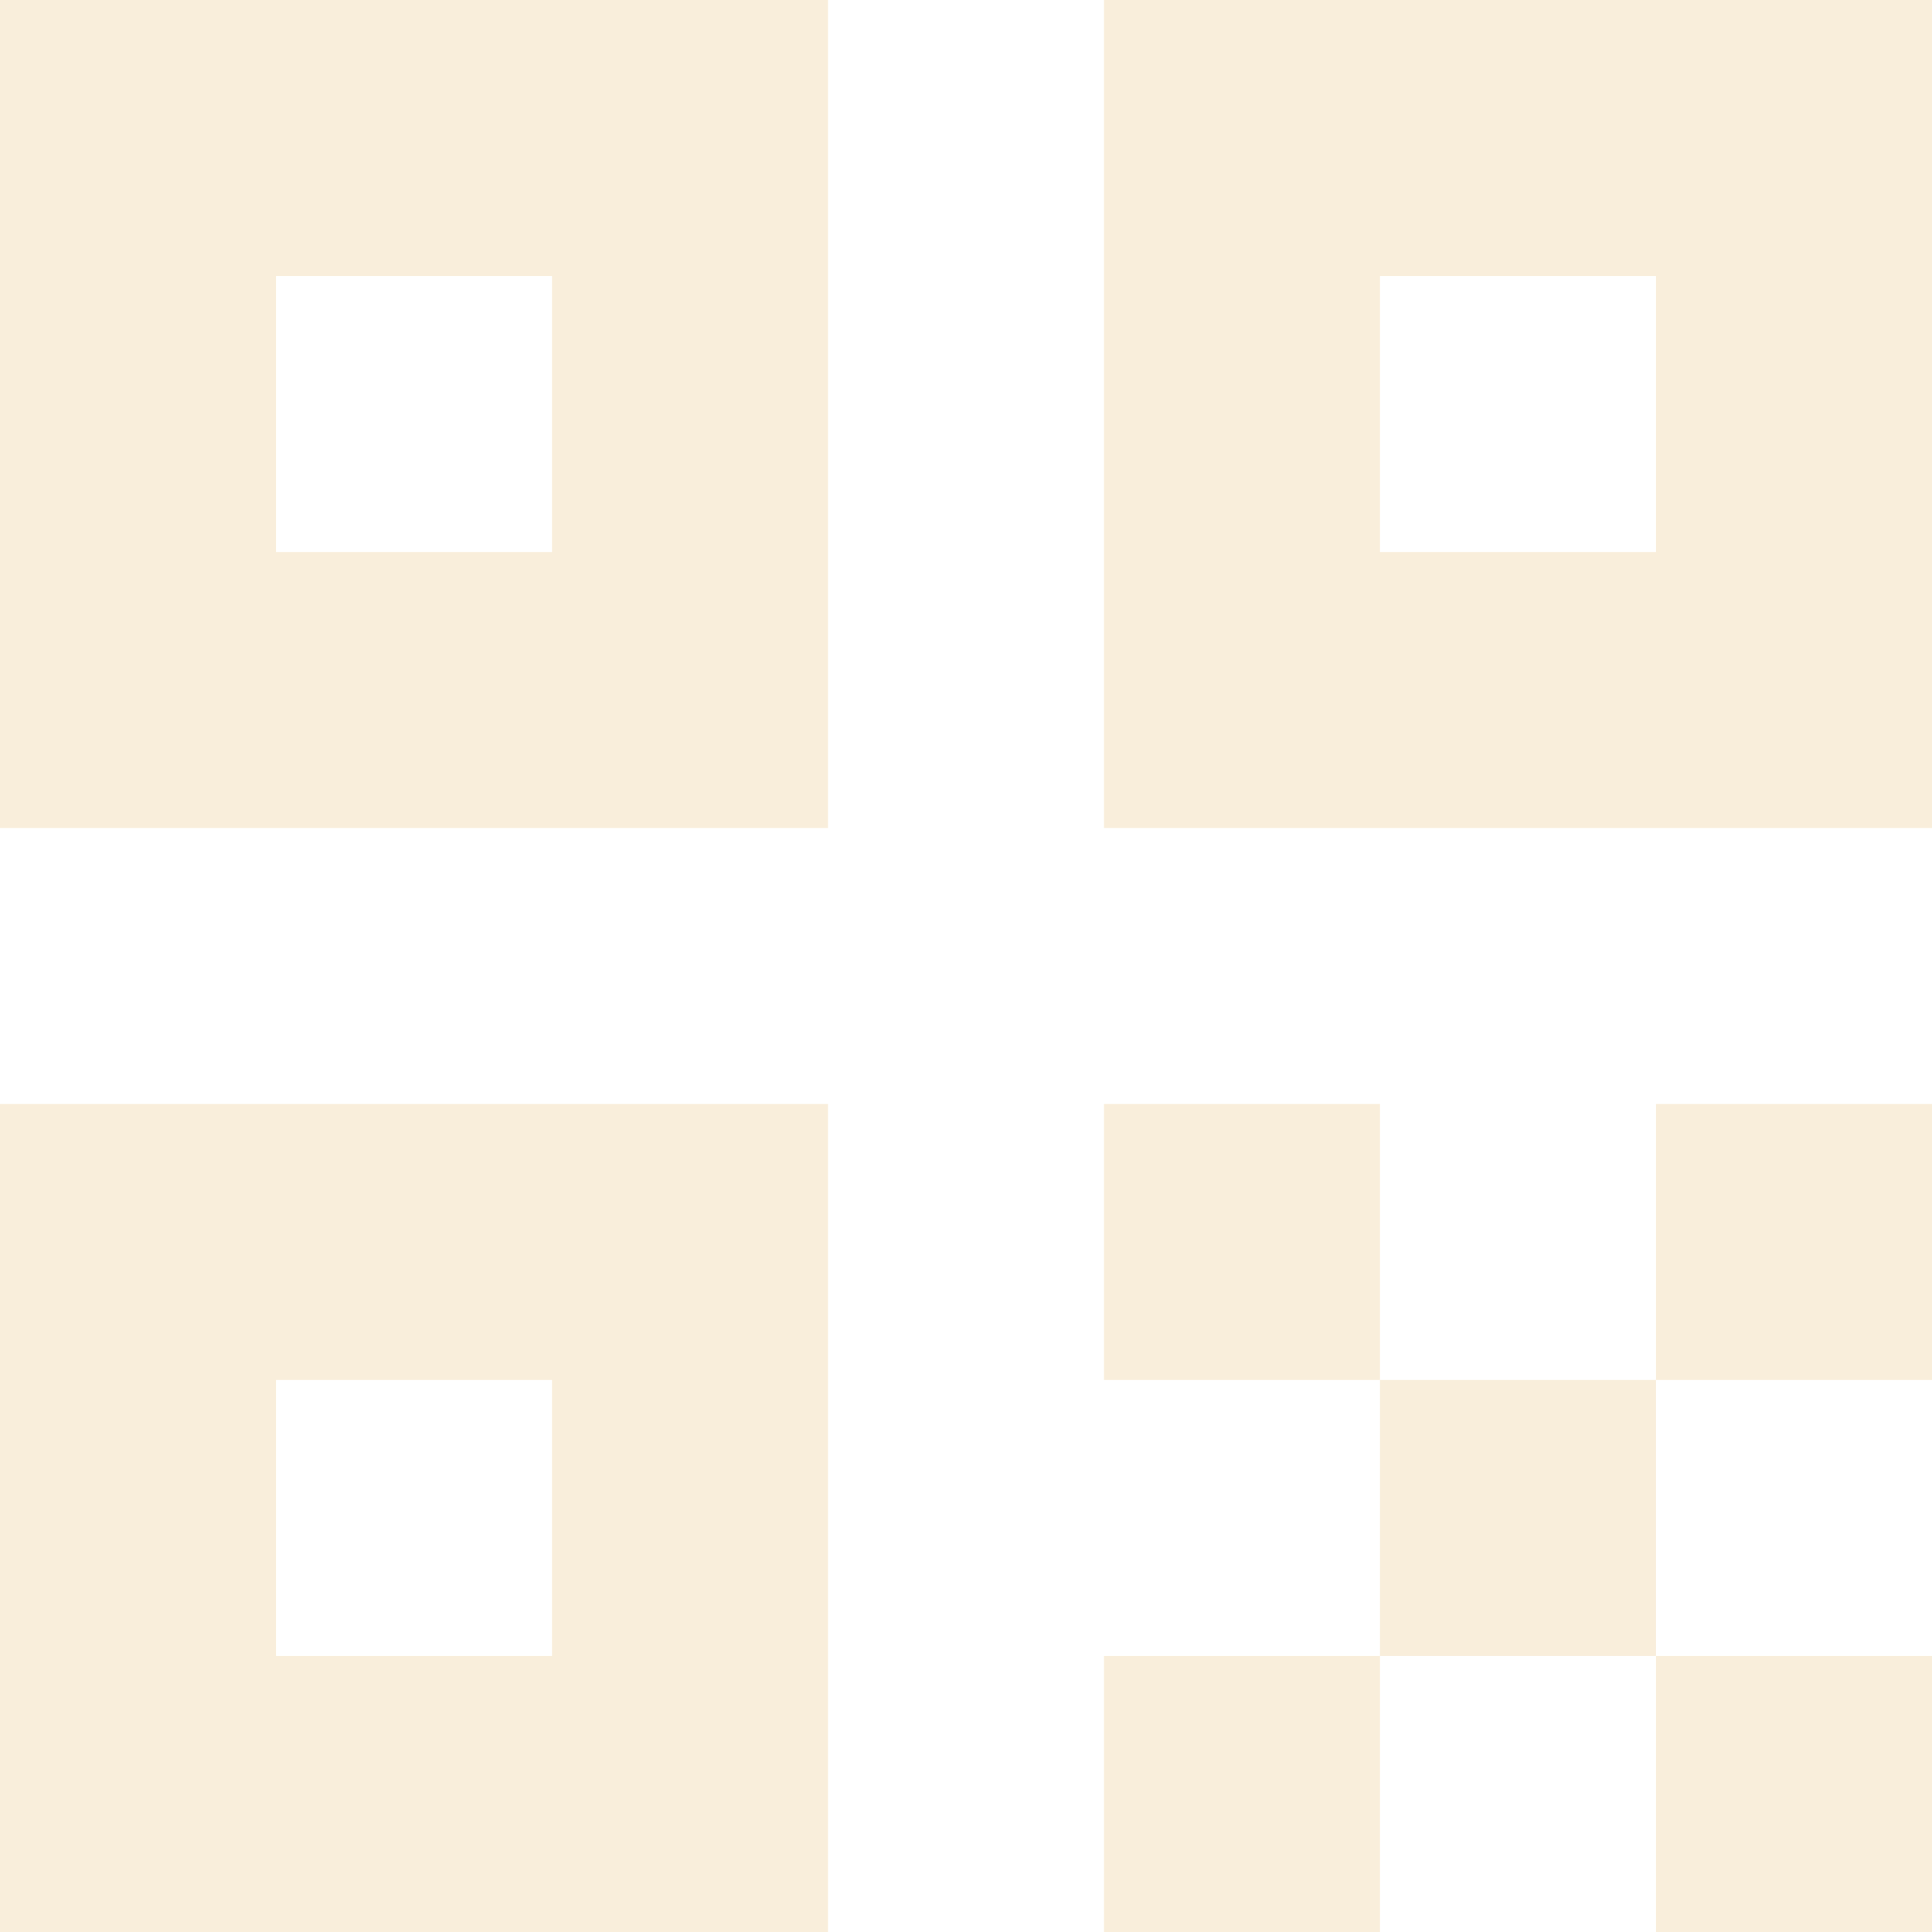
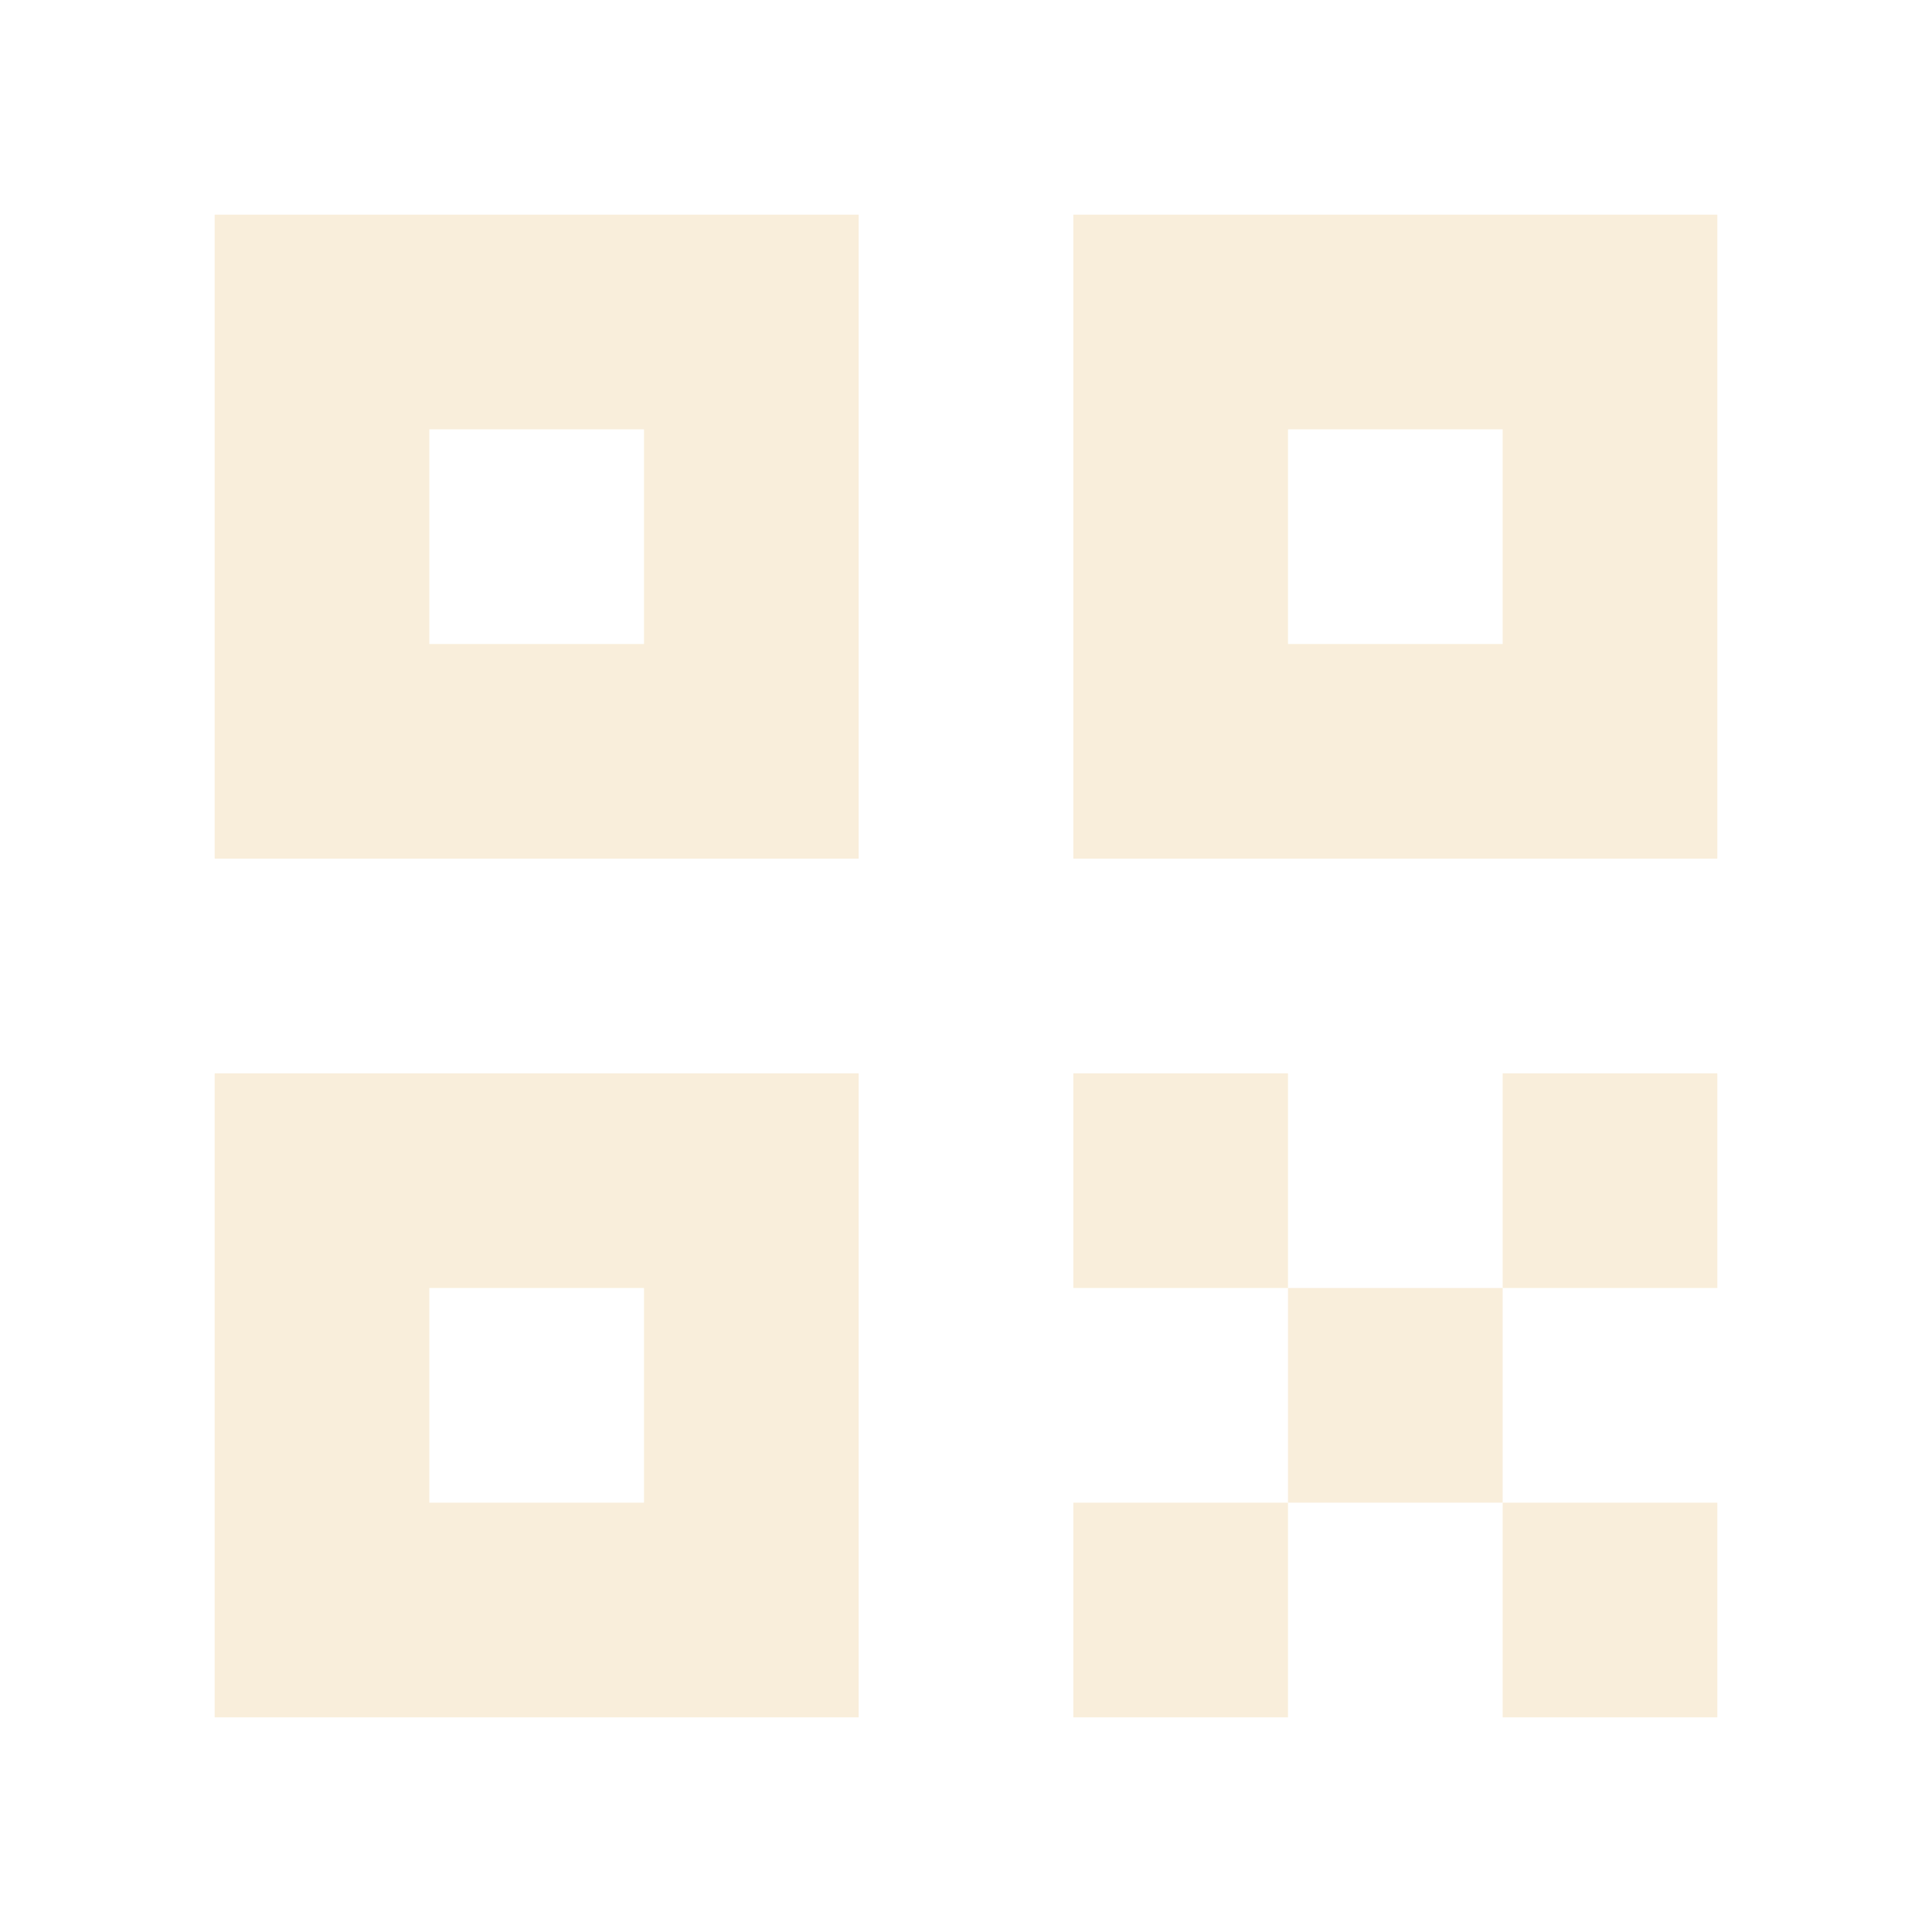
- <svg xmlns="http://www.w3.org/2000/svg" viewBox="0 0 7 7" width="64" height="64" fill="#f9eedb" role="img" aria-label="kemek-qr mark (monochrome cream)">
+ <svg xmlns="http://www.w3.org/2000/svg" viewBox="-1 -1 9 9" width="64" height="64" fill="#f9eedb" role="img" aria-label="kemek-qr mark (monochrome cream)">
  <path d="M0 0h3v1H0zM0 2h3v1H0zM0 1h1v1H0zM2 1h1v1H2z" />
  <path d="M4 0h3v1H4zM4 2h3v1H4zM4 1h1v1H4zM6 1h1v1H6z" />
  <path d="M0 4h3v1H0zM0 6h3v1H0zM0 5h1v1H0zM2 5h1v1H2z" />
  <rect x="4" y="4" width="1" height="1" />
  <rect x="6" y="4" width="1" height="1" />
  <rect x="5" y="5" width="1" height="1" />
  <rect x="4" y="6" width="1" height="1" />
  <rect x="6" y="6" width="1" height="1" />
</svg>
